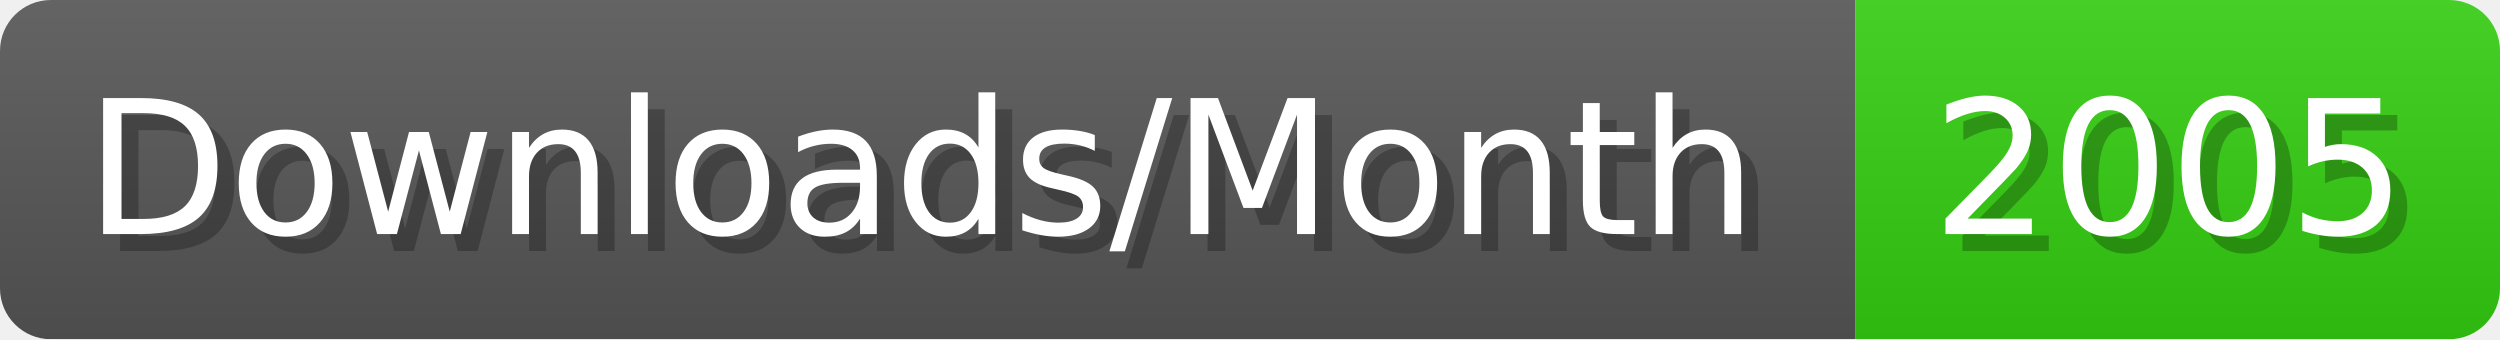
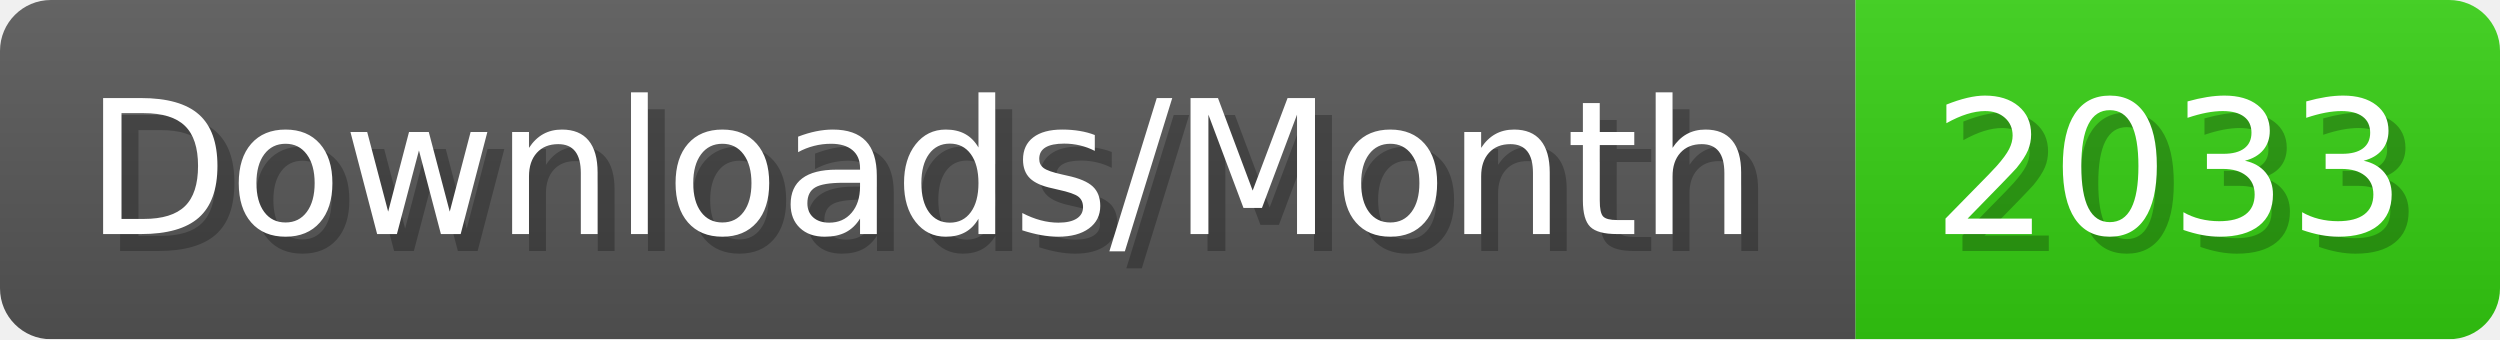
- <svg xmlns="http://www.w3.org/2000/svg" width="147.4" height="20" viewBox="0 0 1474 200" role="img" aria-label="Downloads/Month: 2005">
+ <svg xmlns="http://www.w3.org/2000/svg" width="147.4" height="20" viewBox="0 0 1474 200" role="img" aria-label="Downloads/Month: 2033">
  <linearGradient id="YlXUI" x2="0" y2="100%">
    <stop offset="0" stop-opacity=".1" stop-color="#EEE" />
    <stop offset="1" stop-opacity=".1" />
  </linearGradient>
  <mask id="JHhop">
    <rect width="1474" height="200" rx="30" fill="#FFF" />
  </mask>
  <g mask="url(#JHhop)">
    <rect width="1094" height="200" fill="#555" />
    <rect width="380" height="200" fill="#3C1" x="1094" />
    <rect width="1474" height="200" fill="url(#YlXUI)" />
  </g>
  <g aria-hidden="true" fill="#fff" text-anchor="start" font-family="Verdana,DejaVu Sans,sans-serif" font-size="110">
    <text x="60" y="148" textLength="994" fill="#000" opacity="0.25">Downloads/Month</text>
    <text x="50" y="138" textLength="994">Downloads/Month</text>
-     <text x="1149" y="148" textLength="280" fill="#000" opacity="0.25">2005</text>
-     <text x="1139" y="138" textLength="280">2005</text>
+     <text x="1149" y="148" textLength="280" fill="#000" opacity="0.25">2033</text>
+     <text x="1139" y="138" textLength="280">2033</text>
  </g>
</svg>
